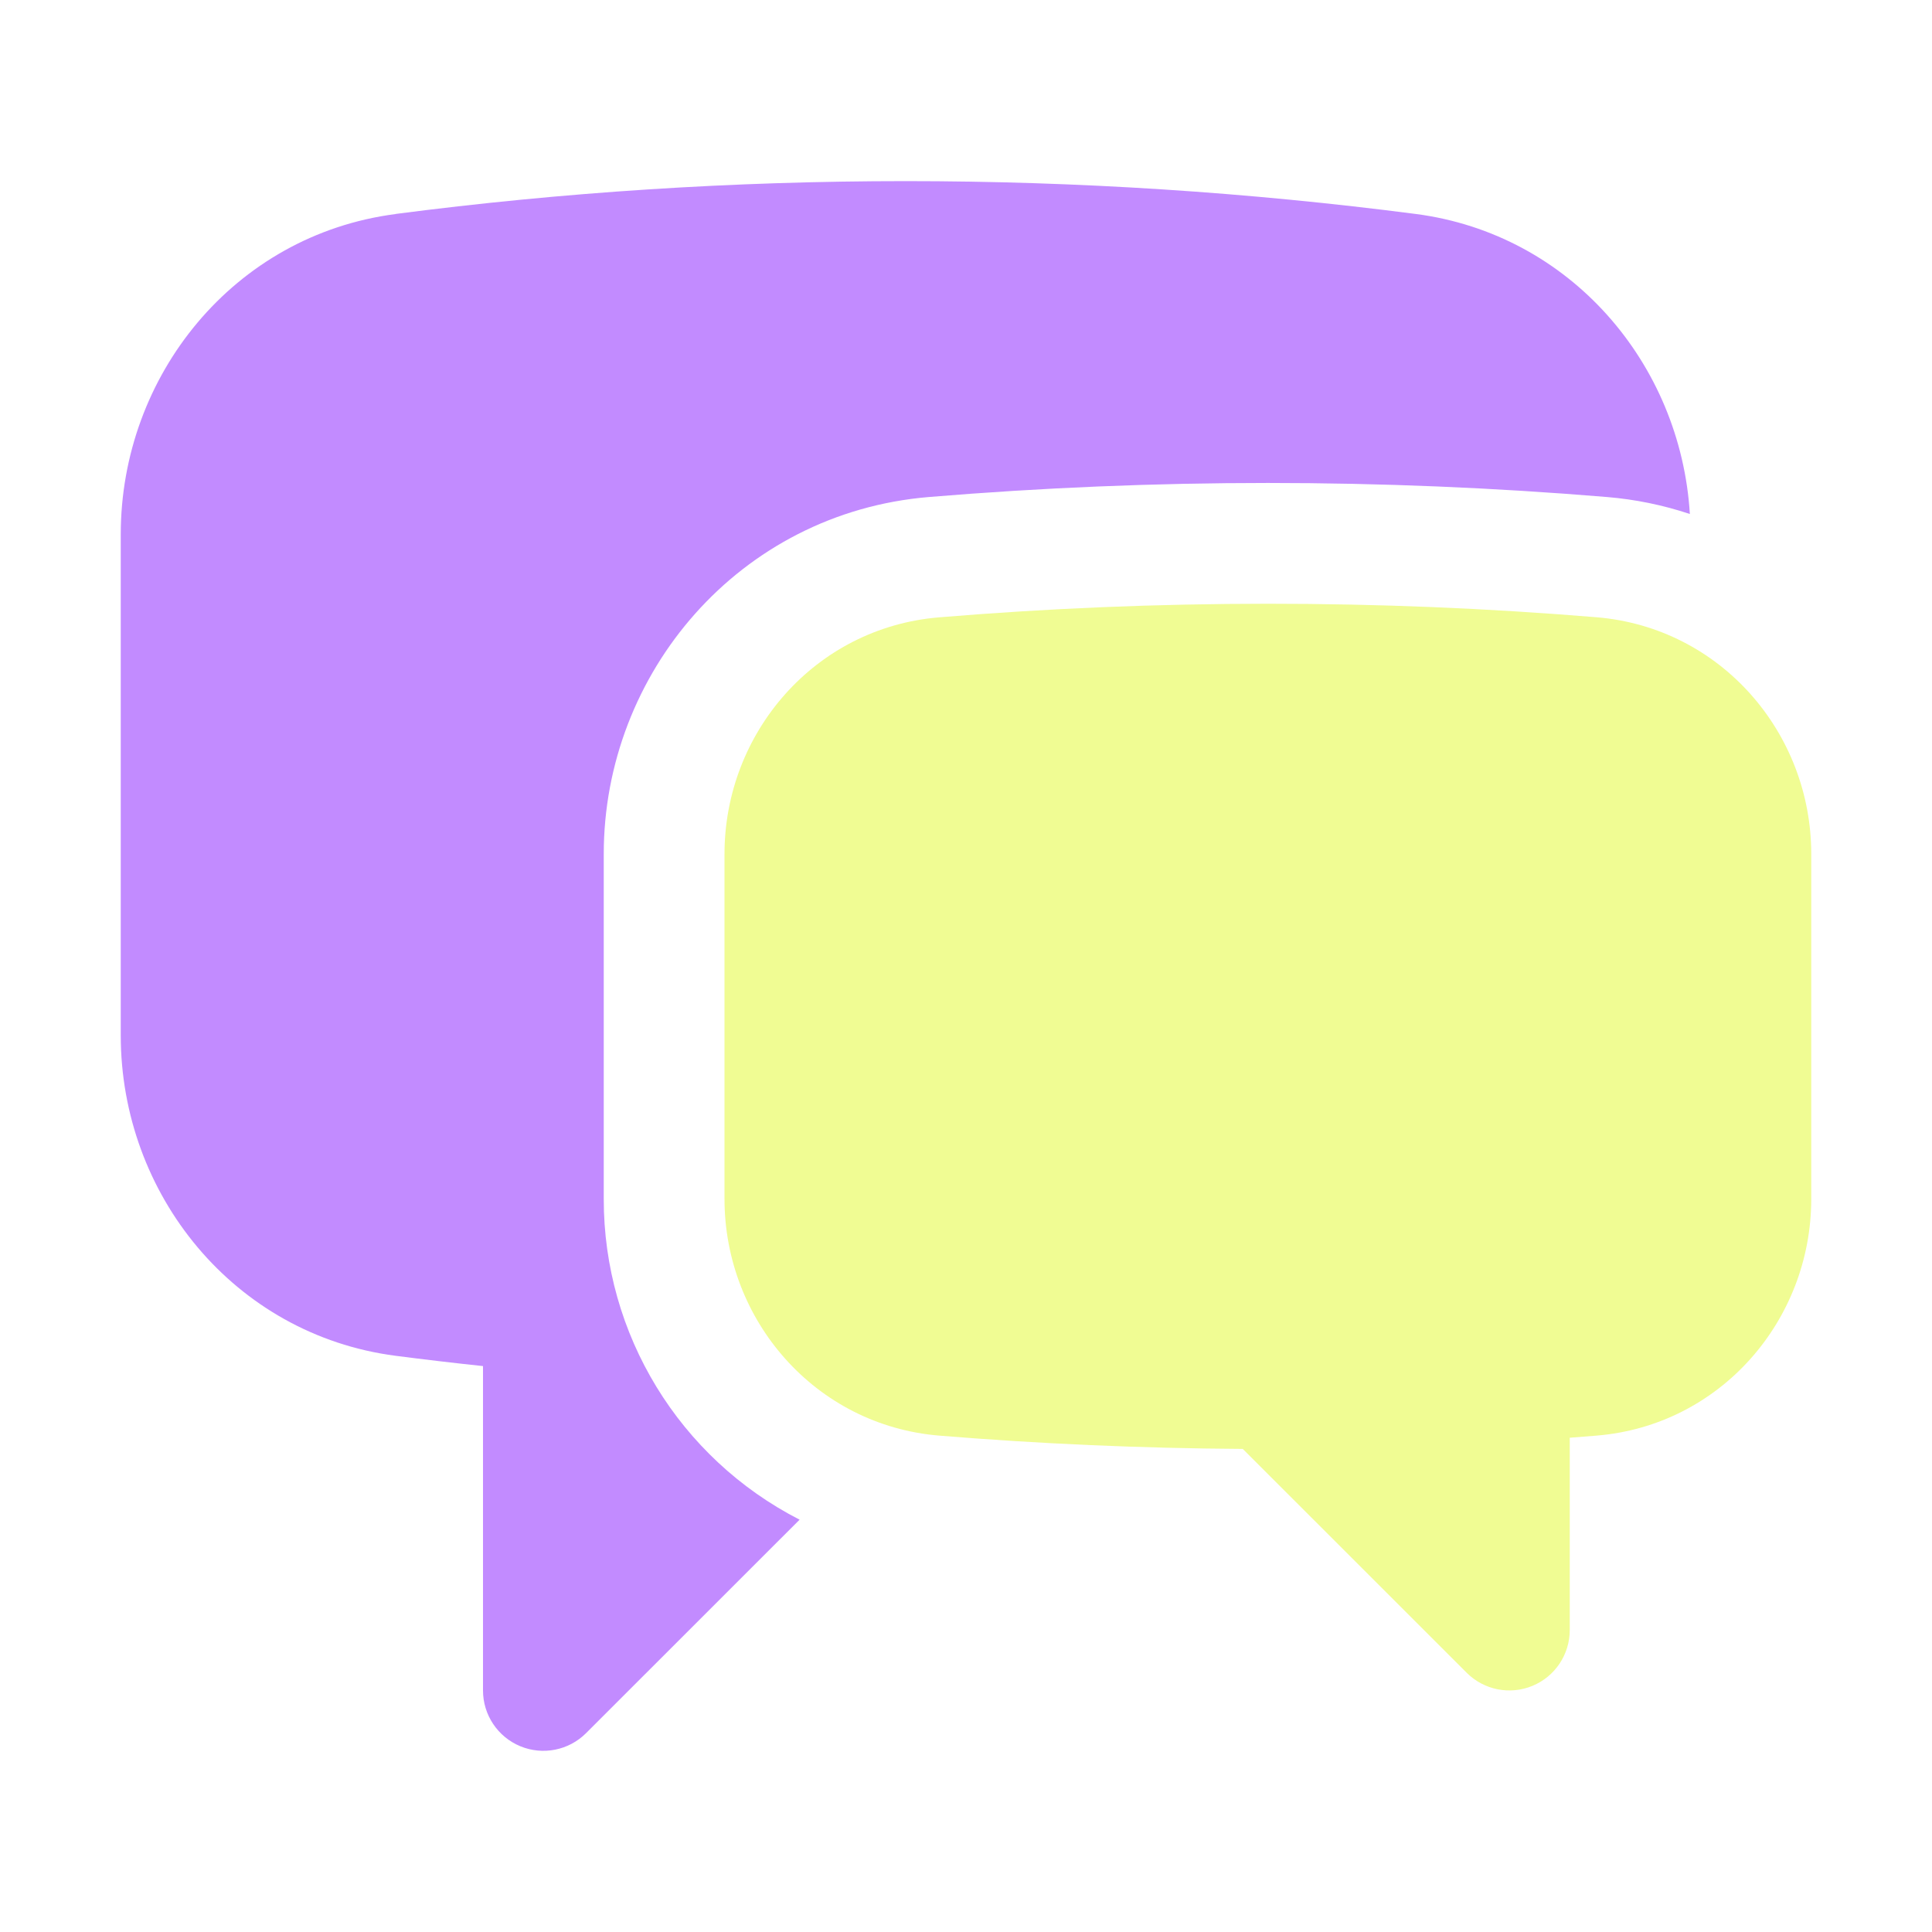
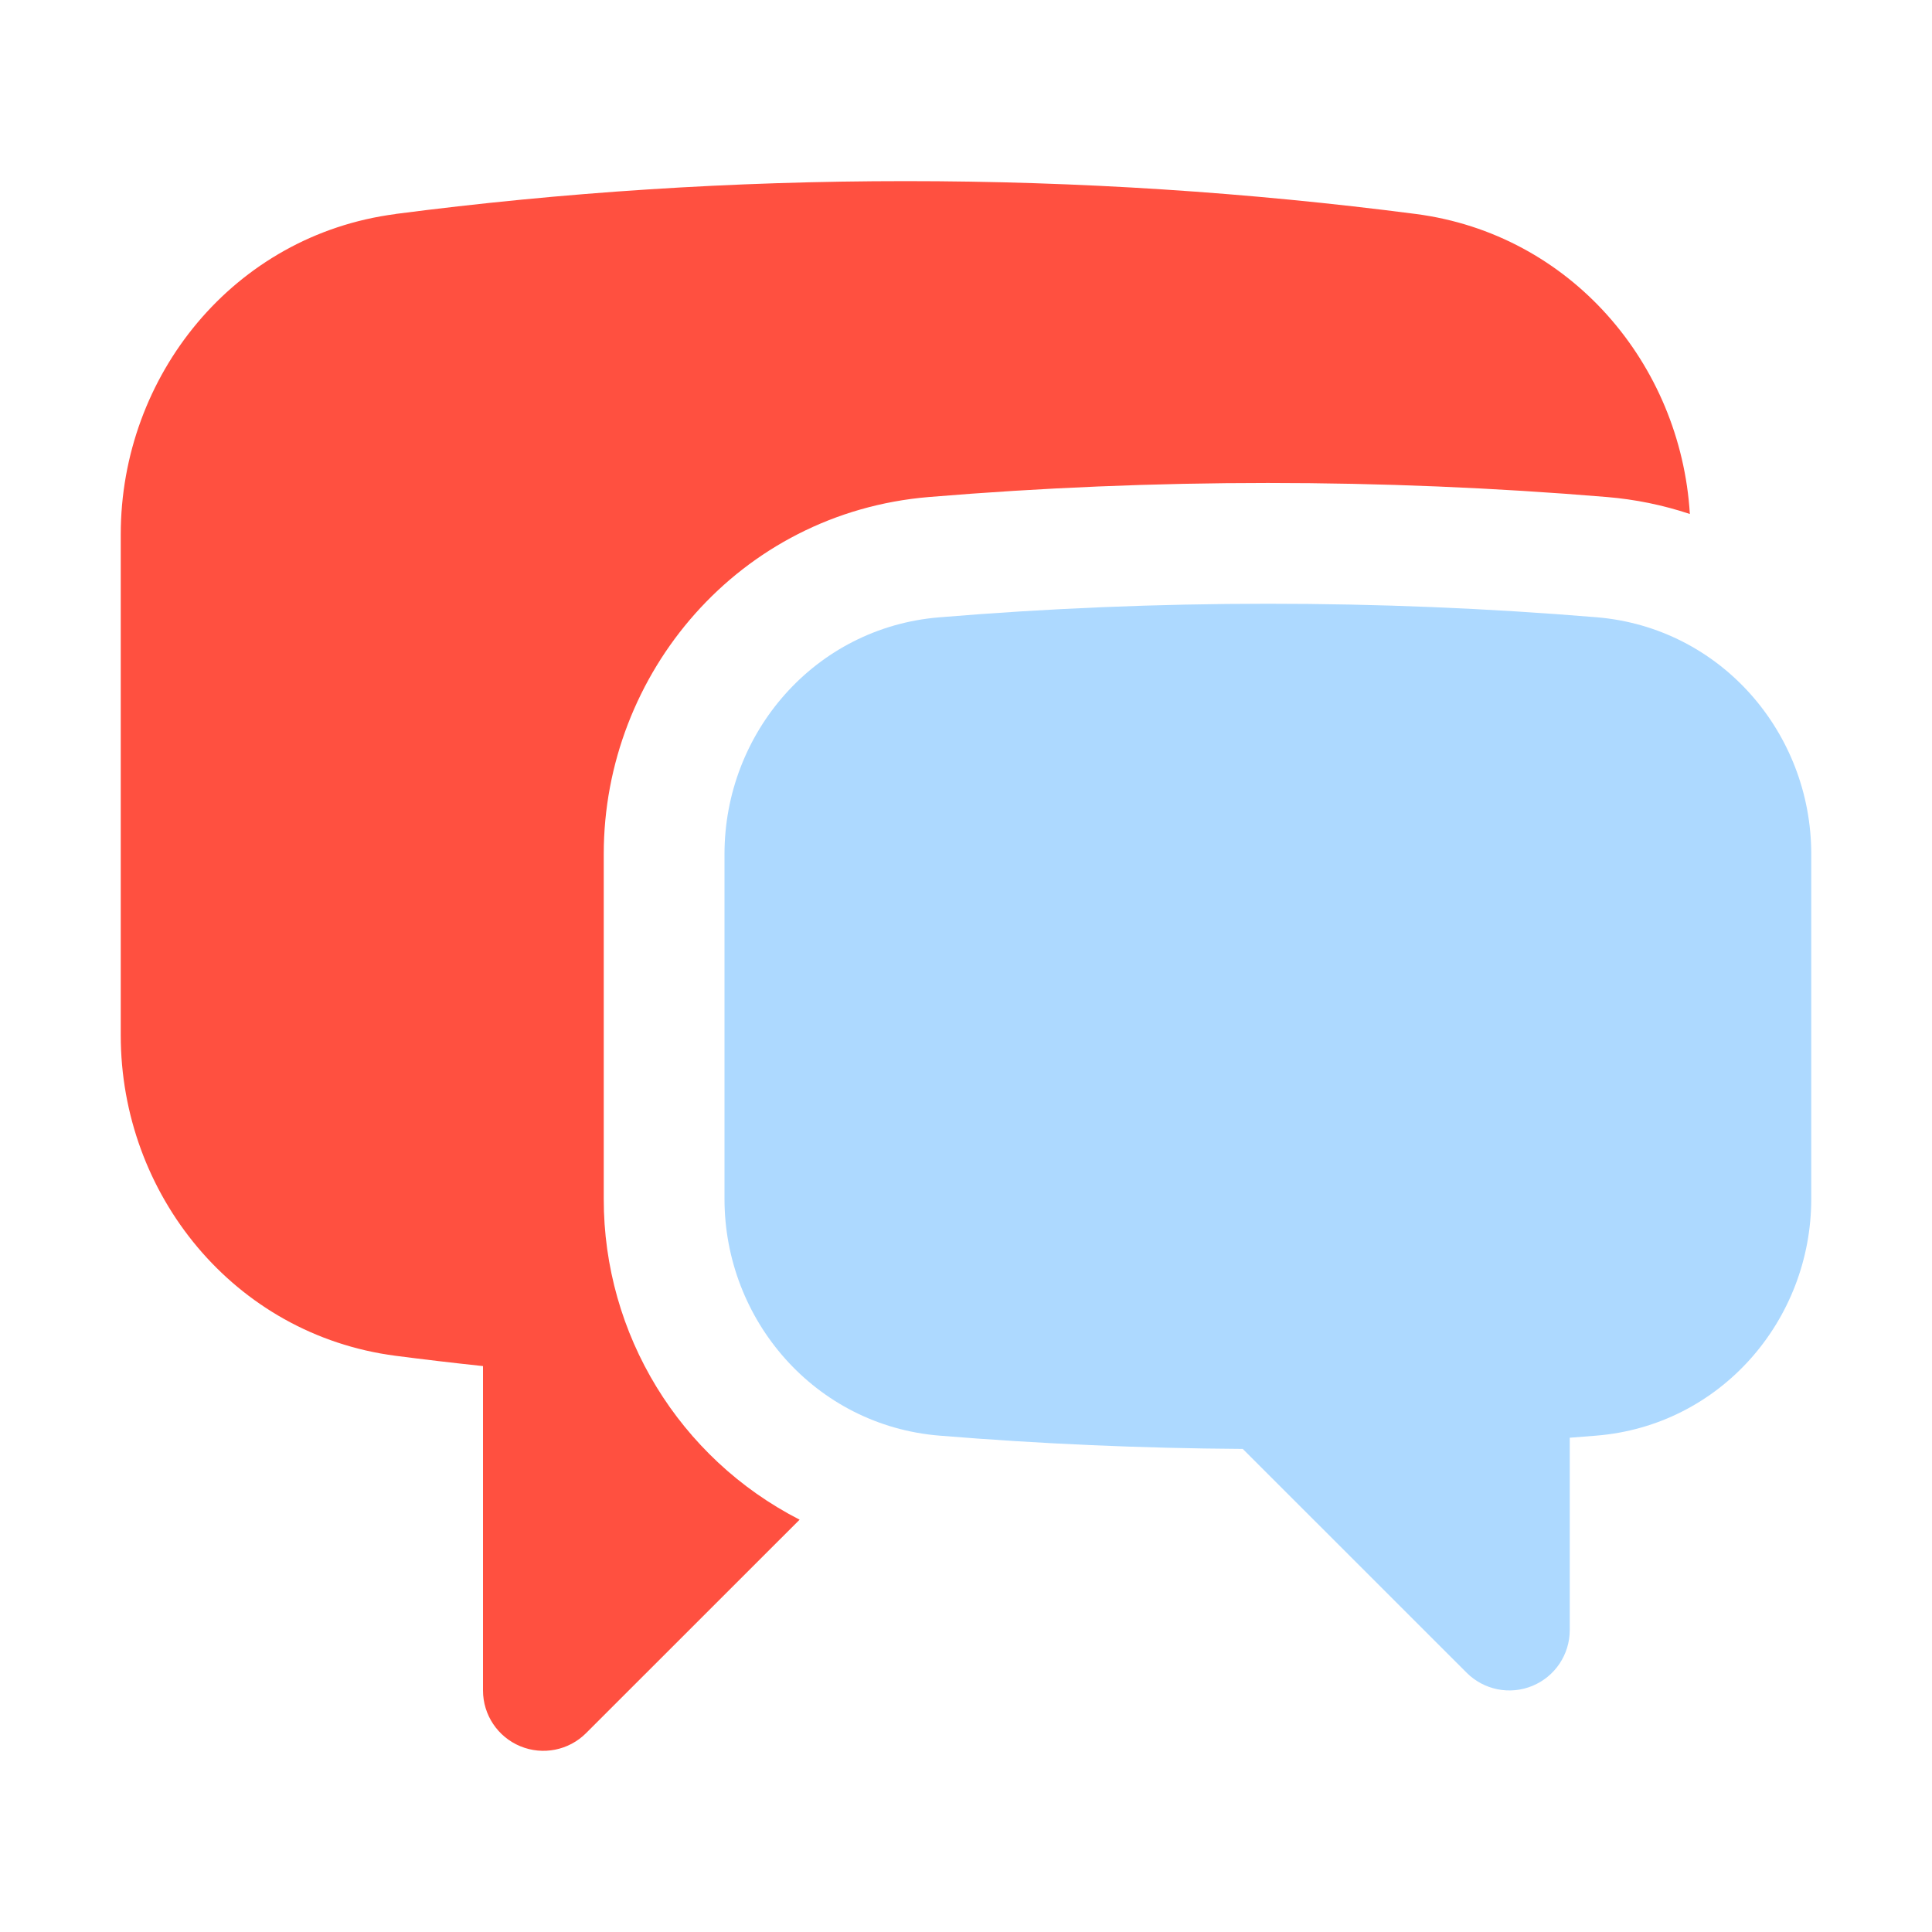
<svg xmlns="http://www.w3.org/2000/svg" viewBox="0 0 24 24" class="w-6 h-6">
-   <path fill="#c28bff" d="M4.913 2.658c2.075-.27 4.19-.408 6.337-.408 2.147 0 4.262.139 6.337.408 1.922.25 3.291 1.861 3.405 3.727a4.403 4.403 0 00-1.032-.211 50.89 50.89 0 00-8.42 0c-2.358.196-4.04 2.19-4.04 4.434v4.286a4.47 4.47 0 002.433 3.984L7.28 21.53A.75.75 0 016 21v-4.03a48.527 48.527 0 01-1.087-.128C2.905 16.58 1.5 14.833 1.5 12.862V6.638c0-1.97 1.405-3.718 3.413-3.979z" />
-   <path fill="#f0fc93" d="M15.75 7.5c-1.376 0-2.739.057-4.086.169C10.124 7.797 9 9.103 9 10.609v4.285c0 1.507 1.128 2.814 2.67 2.94 1.243.102 2.5.157 3.768.165l2.782 2.781a.75.75 0 001.28-.53v-2.39l.33-.026c1.542-.125 2.67-1.433 2.67-2.94v-4.286c0-1.505-1.125-2.811-2.664-2.94A49.392 49.392 0 0015.75 7.5z" />
+   <path fill="#ff5040" d="M4.913 2.658c2.075-.27 4.19-.408 6.337-.408 2.147 0 4.262.139 6.337.408 1.922.25 3.291 1.861 3.405 3.727a4.403 4.403 0 00-1.032-.211 50.89 50.89 0 00-8.42 0c-2.358.196-4.04 2.19-4.04 4.434v4.286a4.47 4.47 0 002.433 3.984L7.28 21.53A.75.75 0 016 21v-4.03a48.527 48.527 0 01-1.087-.128C2.905 16.58 1.5 14.833 1.5 12.862V6.638c0-1.97 1.405-3.718 3.413-3.979z" />
+   <path fill="#add9ff" d="M15.75 7.5c-1.376 0-2.739.057-4.086.169C10.124 7.797 9 9.103 9 10.609v4.285c0 1.507 1.128 2.814 2.67 2.94 1.243.102 2.5.157 3.768.165l2.782 2.781a.75.75 0 001.28-.53v-2.39l.33-.026c1.542-.125 2.67-1.433 2.67-2.94v-4.286c0-1.505-1.125-2.811-2.664-2.94A49.392 49.392 0 0015.75 7.5z" />
</svg>
